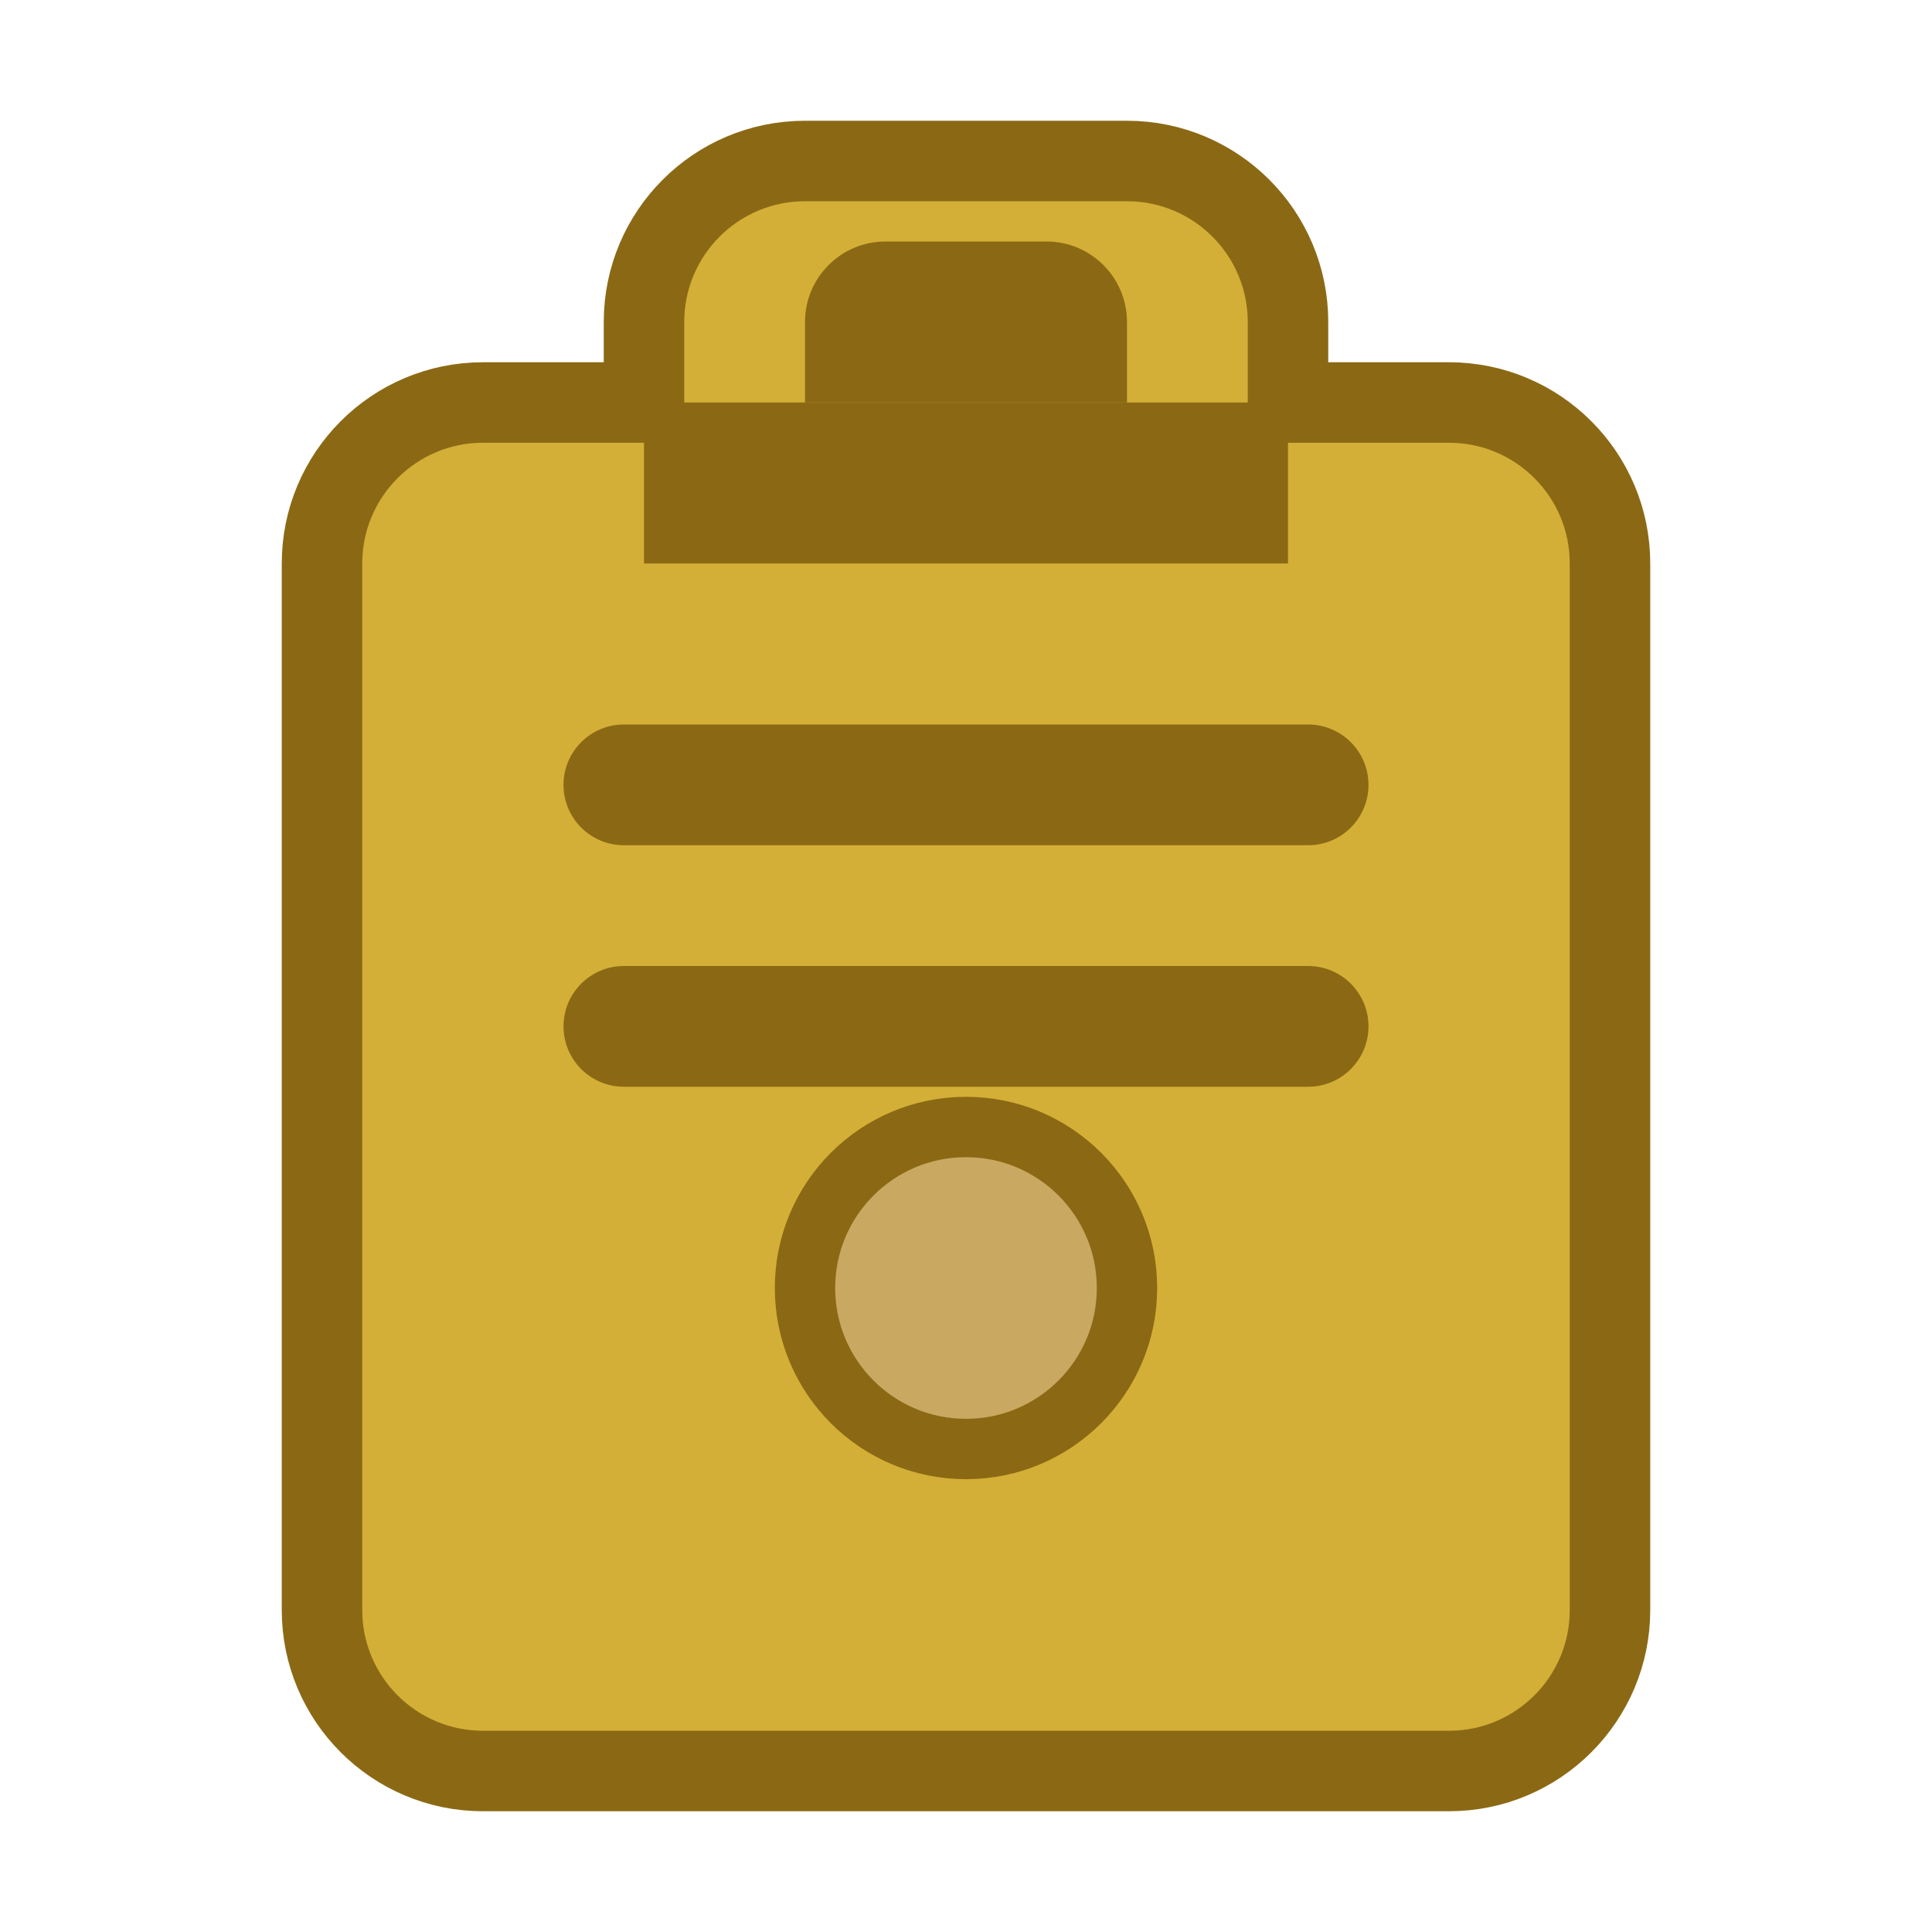
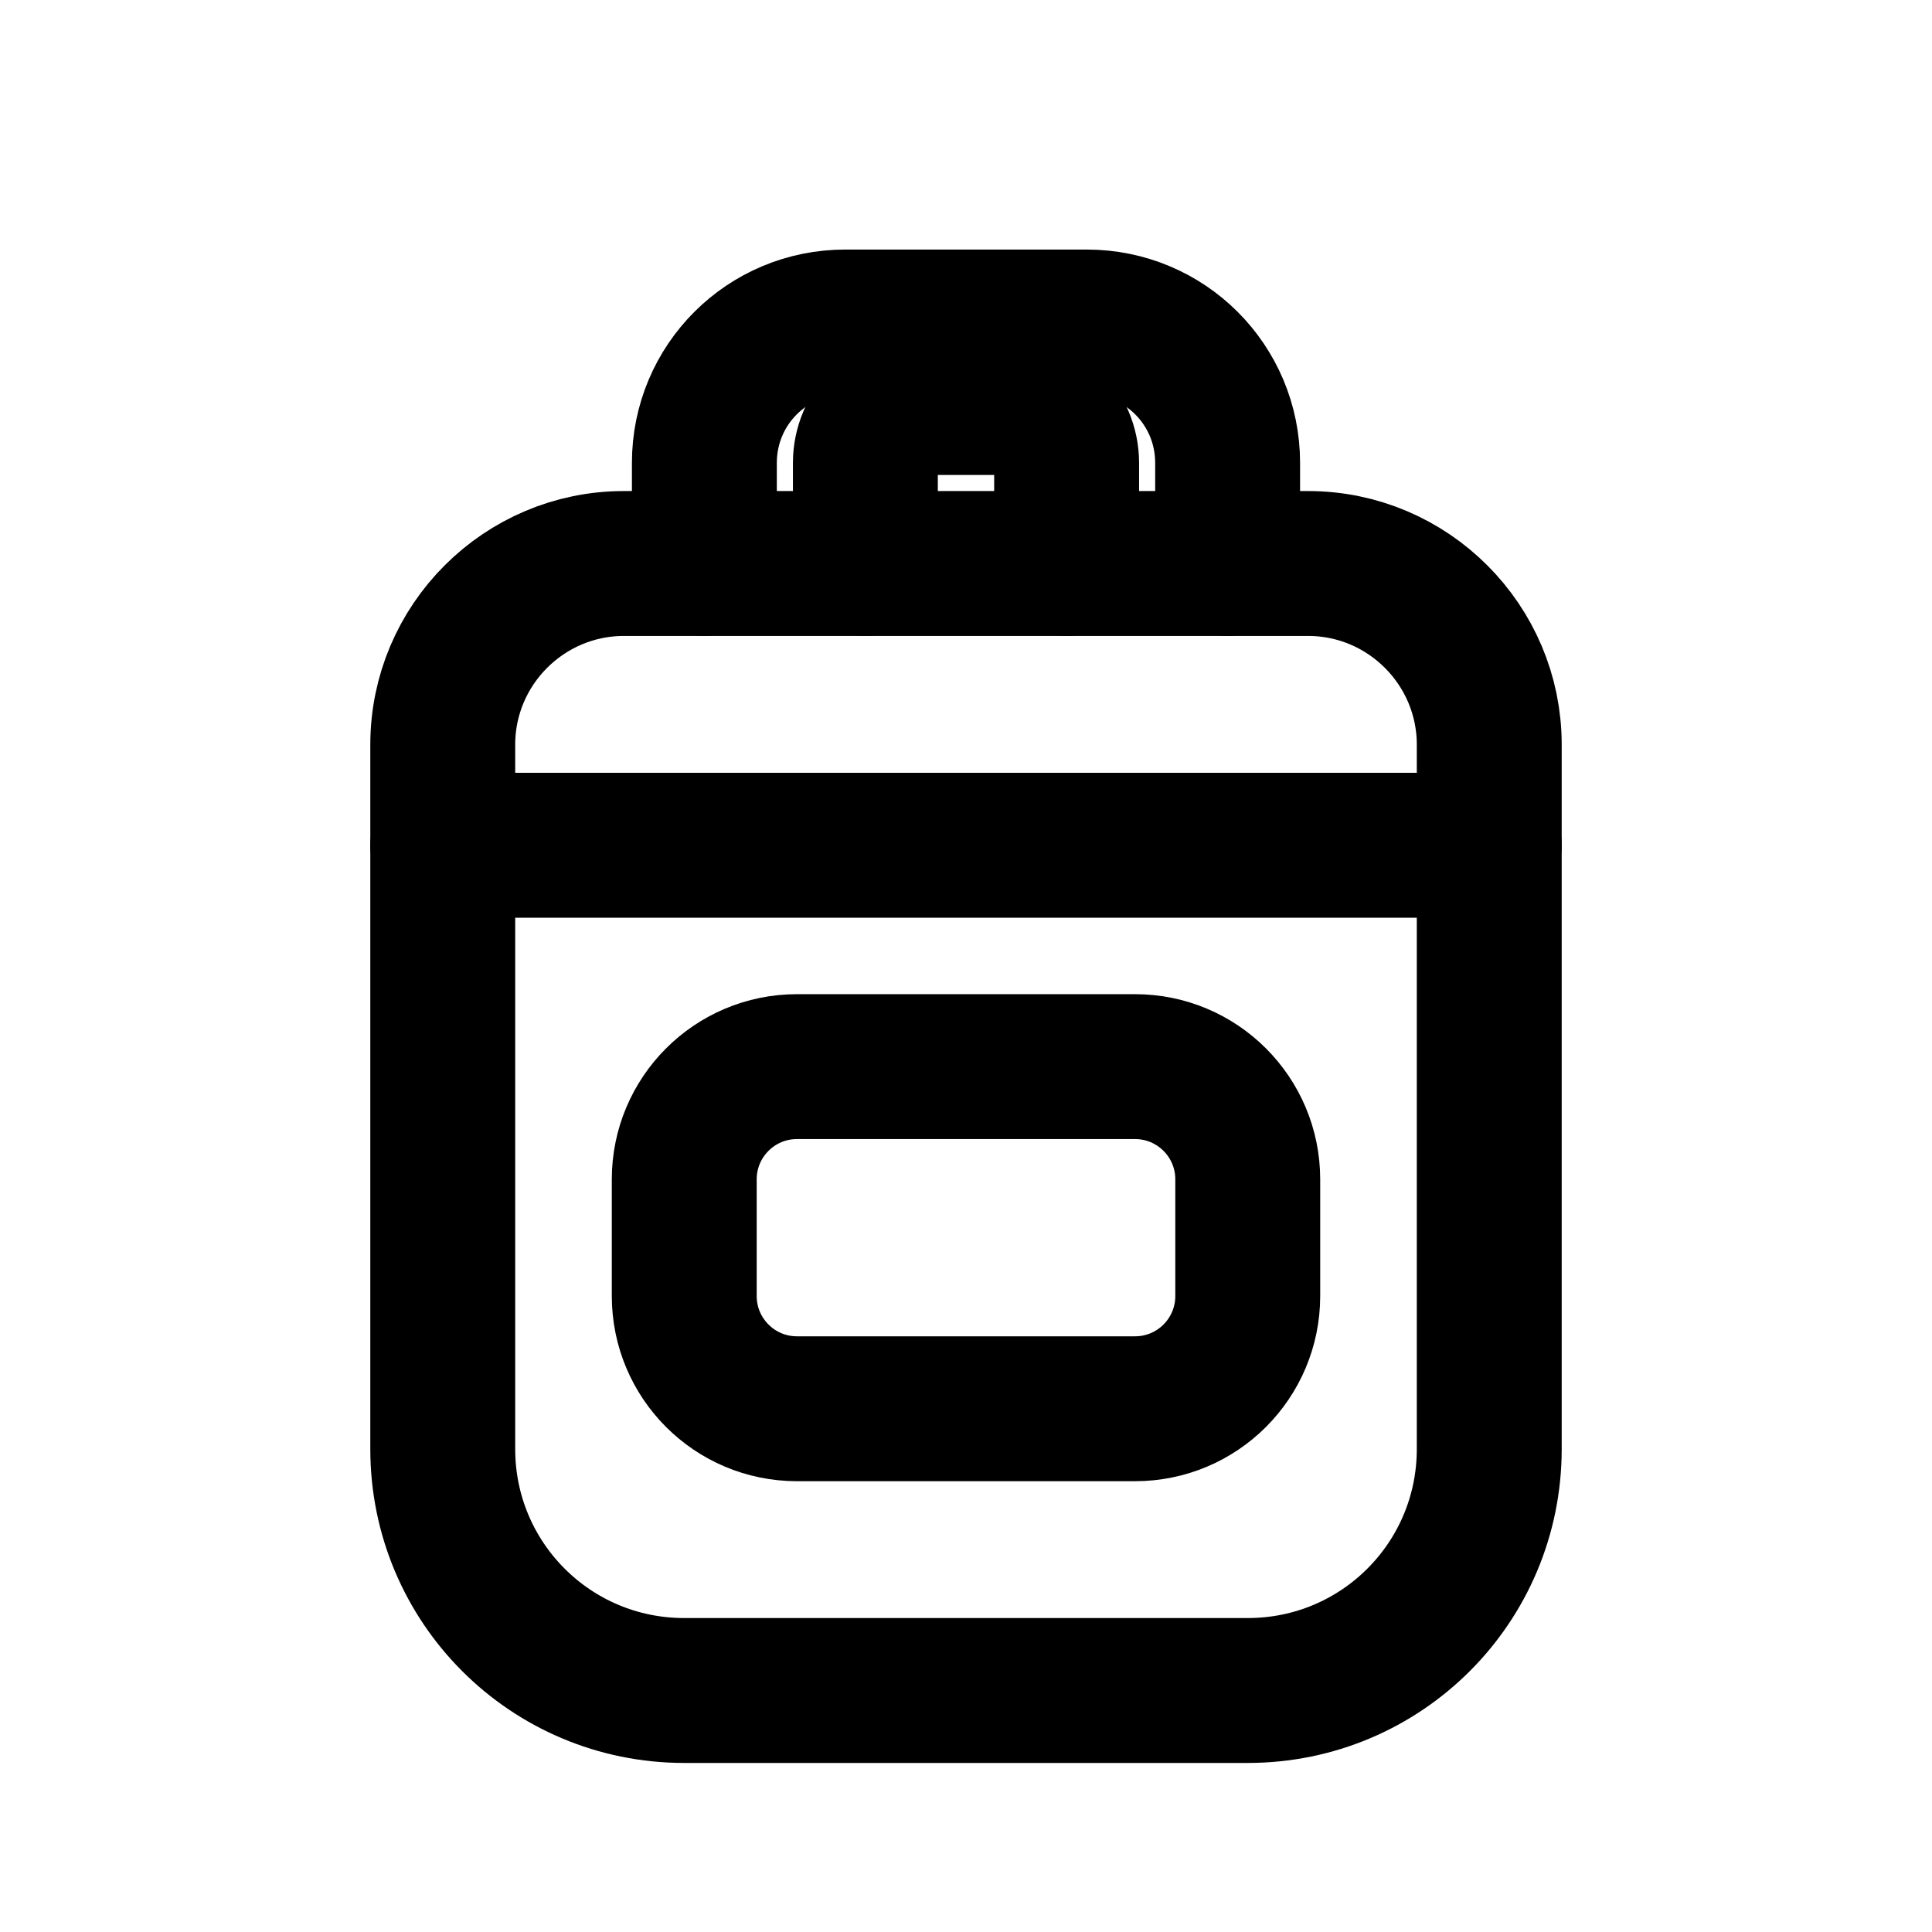
- <svg xmlns="http://www.w3.org/2000/svg" width="48" height="48" viewBox="0 0 48 48" fill="none">
-   <path d="M16 8C16 5.791 17.791 4 20 4H28C30.209 4 32 5.791 32 8V10H36C38.209 10 40 11.791 40 14V40C40 42.209 38.209 44 36 44H12C9.791 44 8 42.209 8 40V14C8 11.791 9.791 10 12 10H16V8Z" fill="#D4AF37" stroke="#8B6914" stroke-width="2" />
-   <path d="M16 10H32V14H16V10Z" fill="#8B6914" />
-   <rect x="14" y="18" width="20" height="3" rx="1.5" fill="#8B6914" />
-   <rect x="14" y="24" width="20" height="3" rx="1.5" fill="#8B6914" />
-   <circle cx="24" cy="32" r="4" fill="#C9A962" stroke="#8B6914" stroke-width="1.5" />
-   <path d="M20 8C20 6.895 20.895 6 22 6H26C27.105 6 28 6.895 28 8V10H20V8Z" fill="#8B6914" />
+ <svg xmlns="http://www.w3.org/2000/svg" width="24" height="24" viewBox="0 0 24 24" fill="none">
+   <path d="M8.75 7V5.75C8.75 4.78 9.53 4 10.5 4H13.5C14.47 4 15.25 4.78 15.25 5.75V7" stroke="#000000" stroke-width="1.8" stroke-linecap="round" stroke-linejoin="round" />
+   <path d="M7.75 7H16.25C17.49 7 18.5 8.01 18.5 9.25V18C18.5 19.66 17.16 21 15.5 21H8.5C6.84 21 5.5 19.66 5.5 18V9.25C5.5 8.01 6.51 7 7.75 7Z" stroke="#000000" stroke-width="1.8" stroke-linecap="round" stroke-linejoin="round" />
+   <path d="M5.5 10.5H18.5" stroke="#000000" stroke-width="1.8" stroke-linecap="round" stroke-linejoin="round" />
+   <rect x="8.5" y="13.25" width="7" height="4.25" rx="1.4" stroke="#000000" stroke-width="1.8" stroke-linecap="round" stroke-linejoin="round" />
+   <path d="M10.75 7V5.75C10.75 5.34 11.09 5 11.5 5H12.5C12.91 5 13.25 5.34 13.25 5.75V7" stroke="#000000" stroke-width="1.8" stroke-linecap="round" stroke-linejoin="round" />
</svg>
